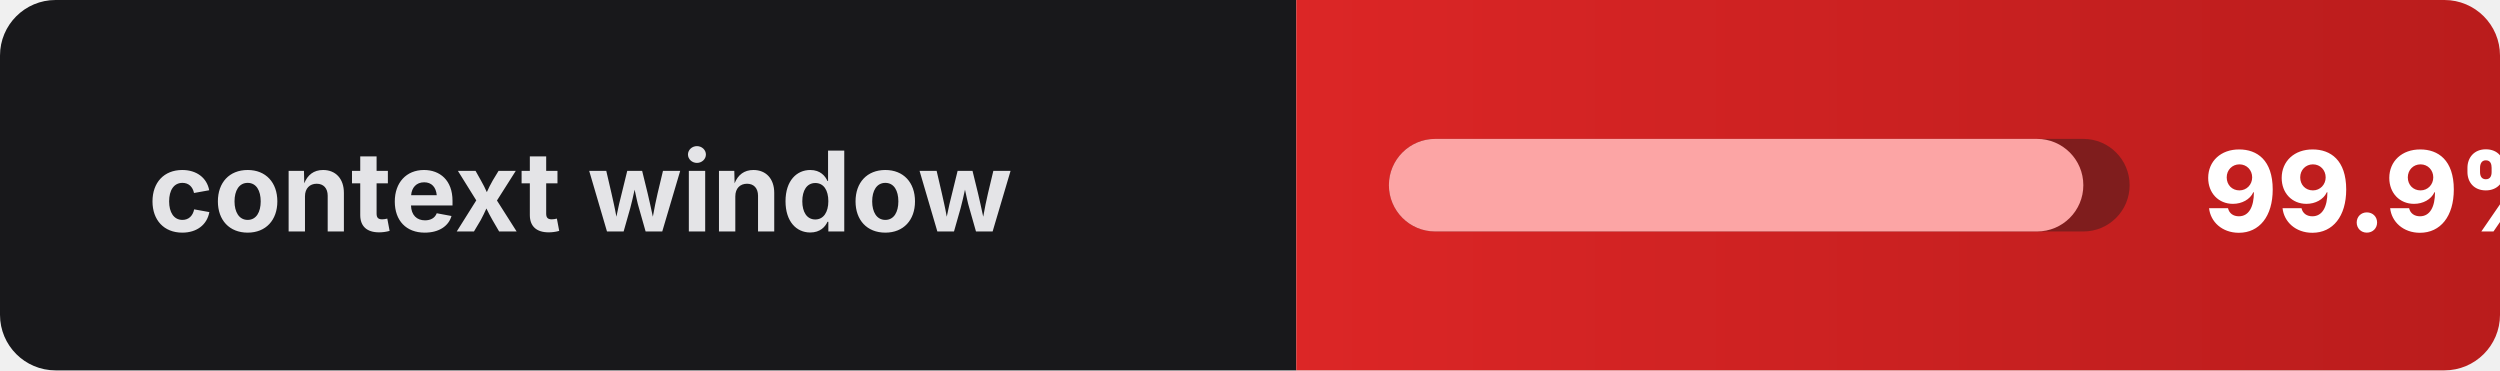
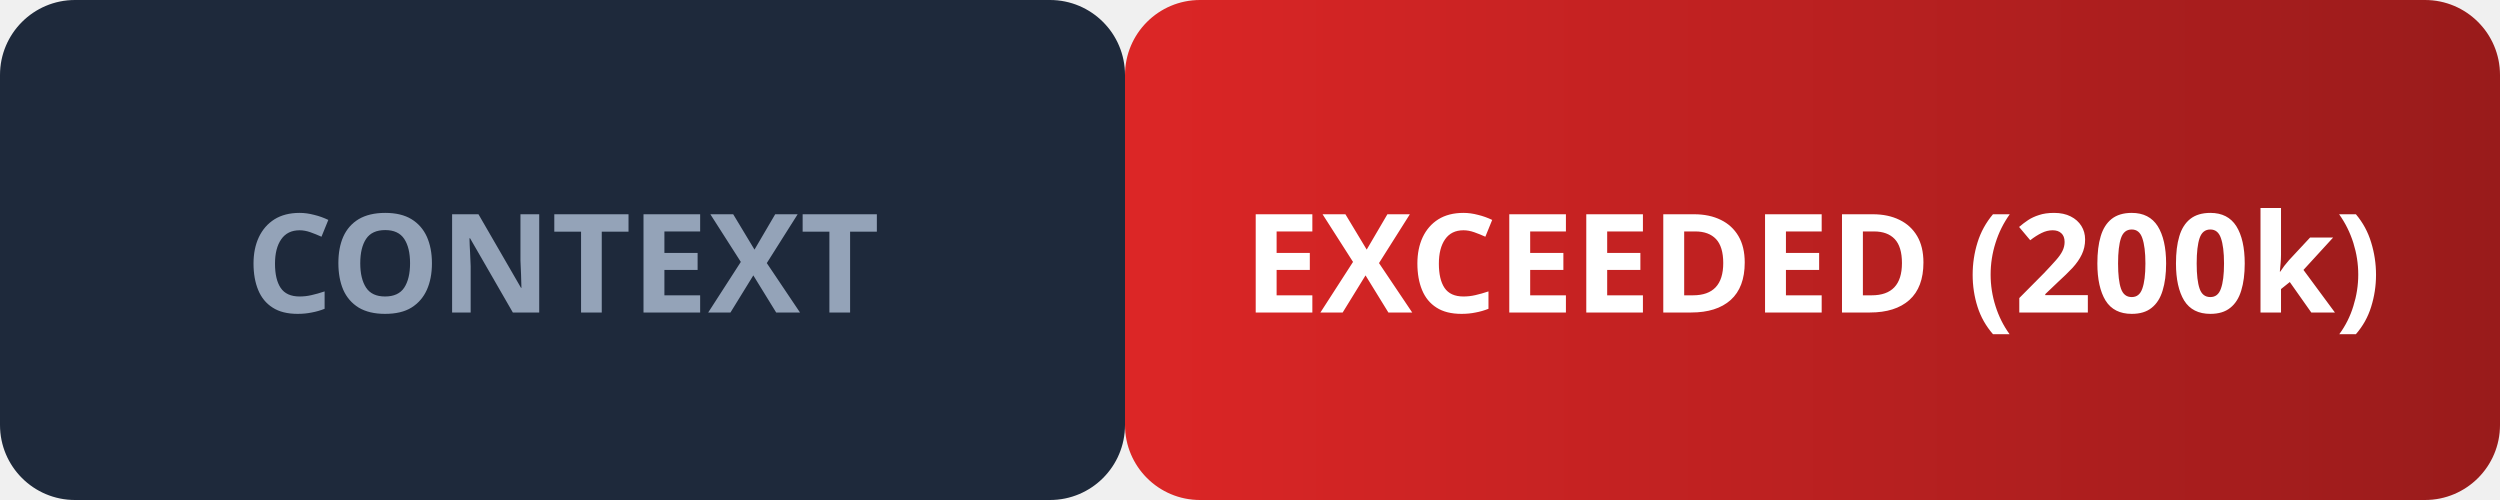
- <svg xmlns="http://www.w3.org/2000/svg" viewBox="0 0 270 40" width="270" height="40">
+ <svg xmlns="http://www.w3.org/2000/svg" viewBox="0 0 200 40" role="img" aria-labelledby="context-exceeded-title context-exceeded-desc">
  <defs>
-     <linearGradient id="badge-red-bg" x1="0%" y1="0%" x2="100%" y2="0%">
-       <stop offset="0%" stop-color="#dc2626" />
-       <stop offset="100%" stop-color="#b91c1c" />
+     <linearGradient id="context-exceeded-bg" x1="0" y1="0" x2="1" y2="0">
+       <stop offset="0" stop-color="#DC2626" />
+       <stop offset="1" stop-color="#991B1B" />
    </linearGradient>
  </defs>
  <style>
-     .label-bg { fill: #18181b; }
-     .status-bg { fill: url(#badge-red-bg); }
-     .progress-fill {
-       animation: fill-bar 2s infinite ease-in-out alternate;
+     .context-exceeded-pulse {
+       animation: context-exceeded-pulse 2s ease-in-out infinite;
+       transform-box: view-box;
+       transform-origin: 100px 20px;
    }
-     @keyframes fill-bar {
-       0% { width: 40px; }
-       100% { width: 75px; }
+     @keyframes context-exceeded-pulse {
+       0%, 100% { opacity: 0.9; }
+       50% { opacity: 1; }
    }
-     .warning-blink {
-       animation: blink-warn 0.8s infinite alternate;
+     @media (prefers-reduced-motion: reduce) {
+       [data-animated] { animation: none !important; }
    }
-     @keyframes blink-warn {
-       0% { opacity: 0.3; }
-       100% { opacity: 1; }
-     }
-     .text-label { font-family: system-ui, -apple-system, sans-serif; font-weight: 700; fill: #e4e4e7; font-size: 12px; }
-     .text-status { font-family: system-ui, -apple-system, sans-serif; font-weight: 800; fill: #ffffff; font-size: 12px; }
  </style>
-   <path d="M6 0 H140 V40 H6 A6 6 0 0 1 0 34 V6 A6 6 0 0 1 6 0 Z" class="label-bg" />
-   <path d="M140 0 H264 A6 6 0 0 1 270 6 V34 A6 6 0 0 1 264 40 H140 Z" class="status-bg" />
-   <text x="16" y="25" class="text-label">context window</text>
-   <g transform="translate(150, 15)">
-     <rect width="80" height="10" rx="5" fill="#7f1d1d" />
-     <rect width="75" height="10" rx="5" fill="#fca5a5" class="progress-fill" />
+   <g class="context-exceeded-pulse" data-animated="true">
+     <rect width="90" height="40" rx="6" fill="#1E293B" />
+     <text x="45" y="25" font-family="system-ui, sans-serif" font-weight="bold" font-size="11" fill="#94A3B8" text-anchor="middle">CONTEXT</text>
+     <rect x="90" width="110" height="40" rx="6" fill="url(#context-exceeded-bg)" />
+     <text x="145" y="25" font-family="system-ui, sans-serif" font-weight="bold" font-size="11" fill="#FFFFFF" text-anchor="middle">EXCEEDED (200k)</text>
  </g>
-   <text x="238" y="25" class="text-status warning-blink">99.9% ⚠️</text>
</svg>
